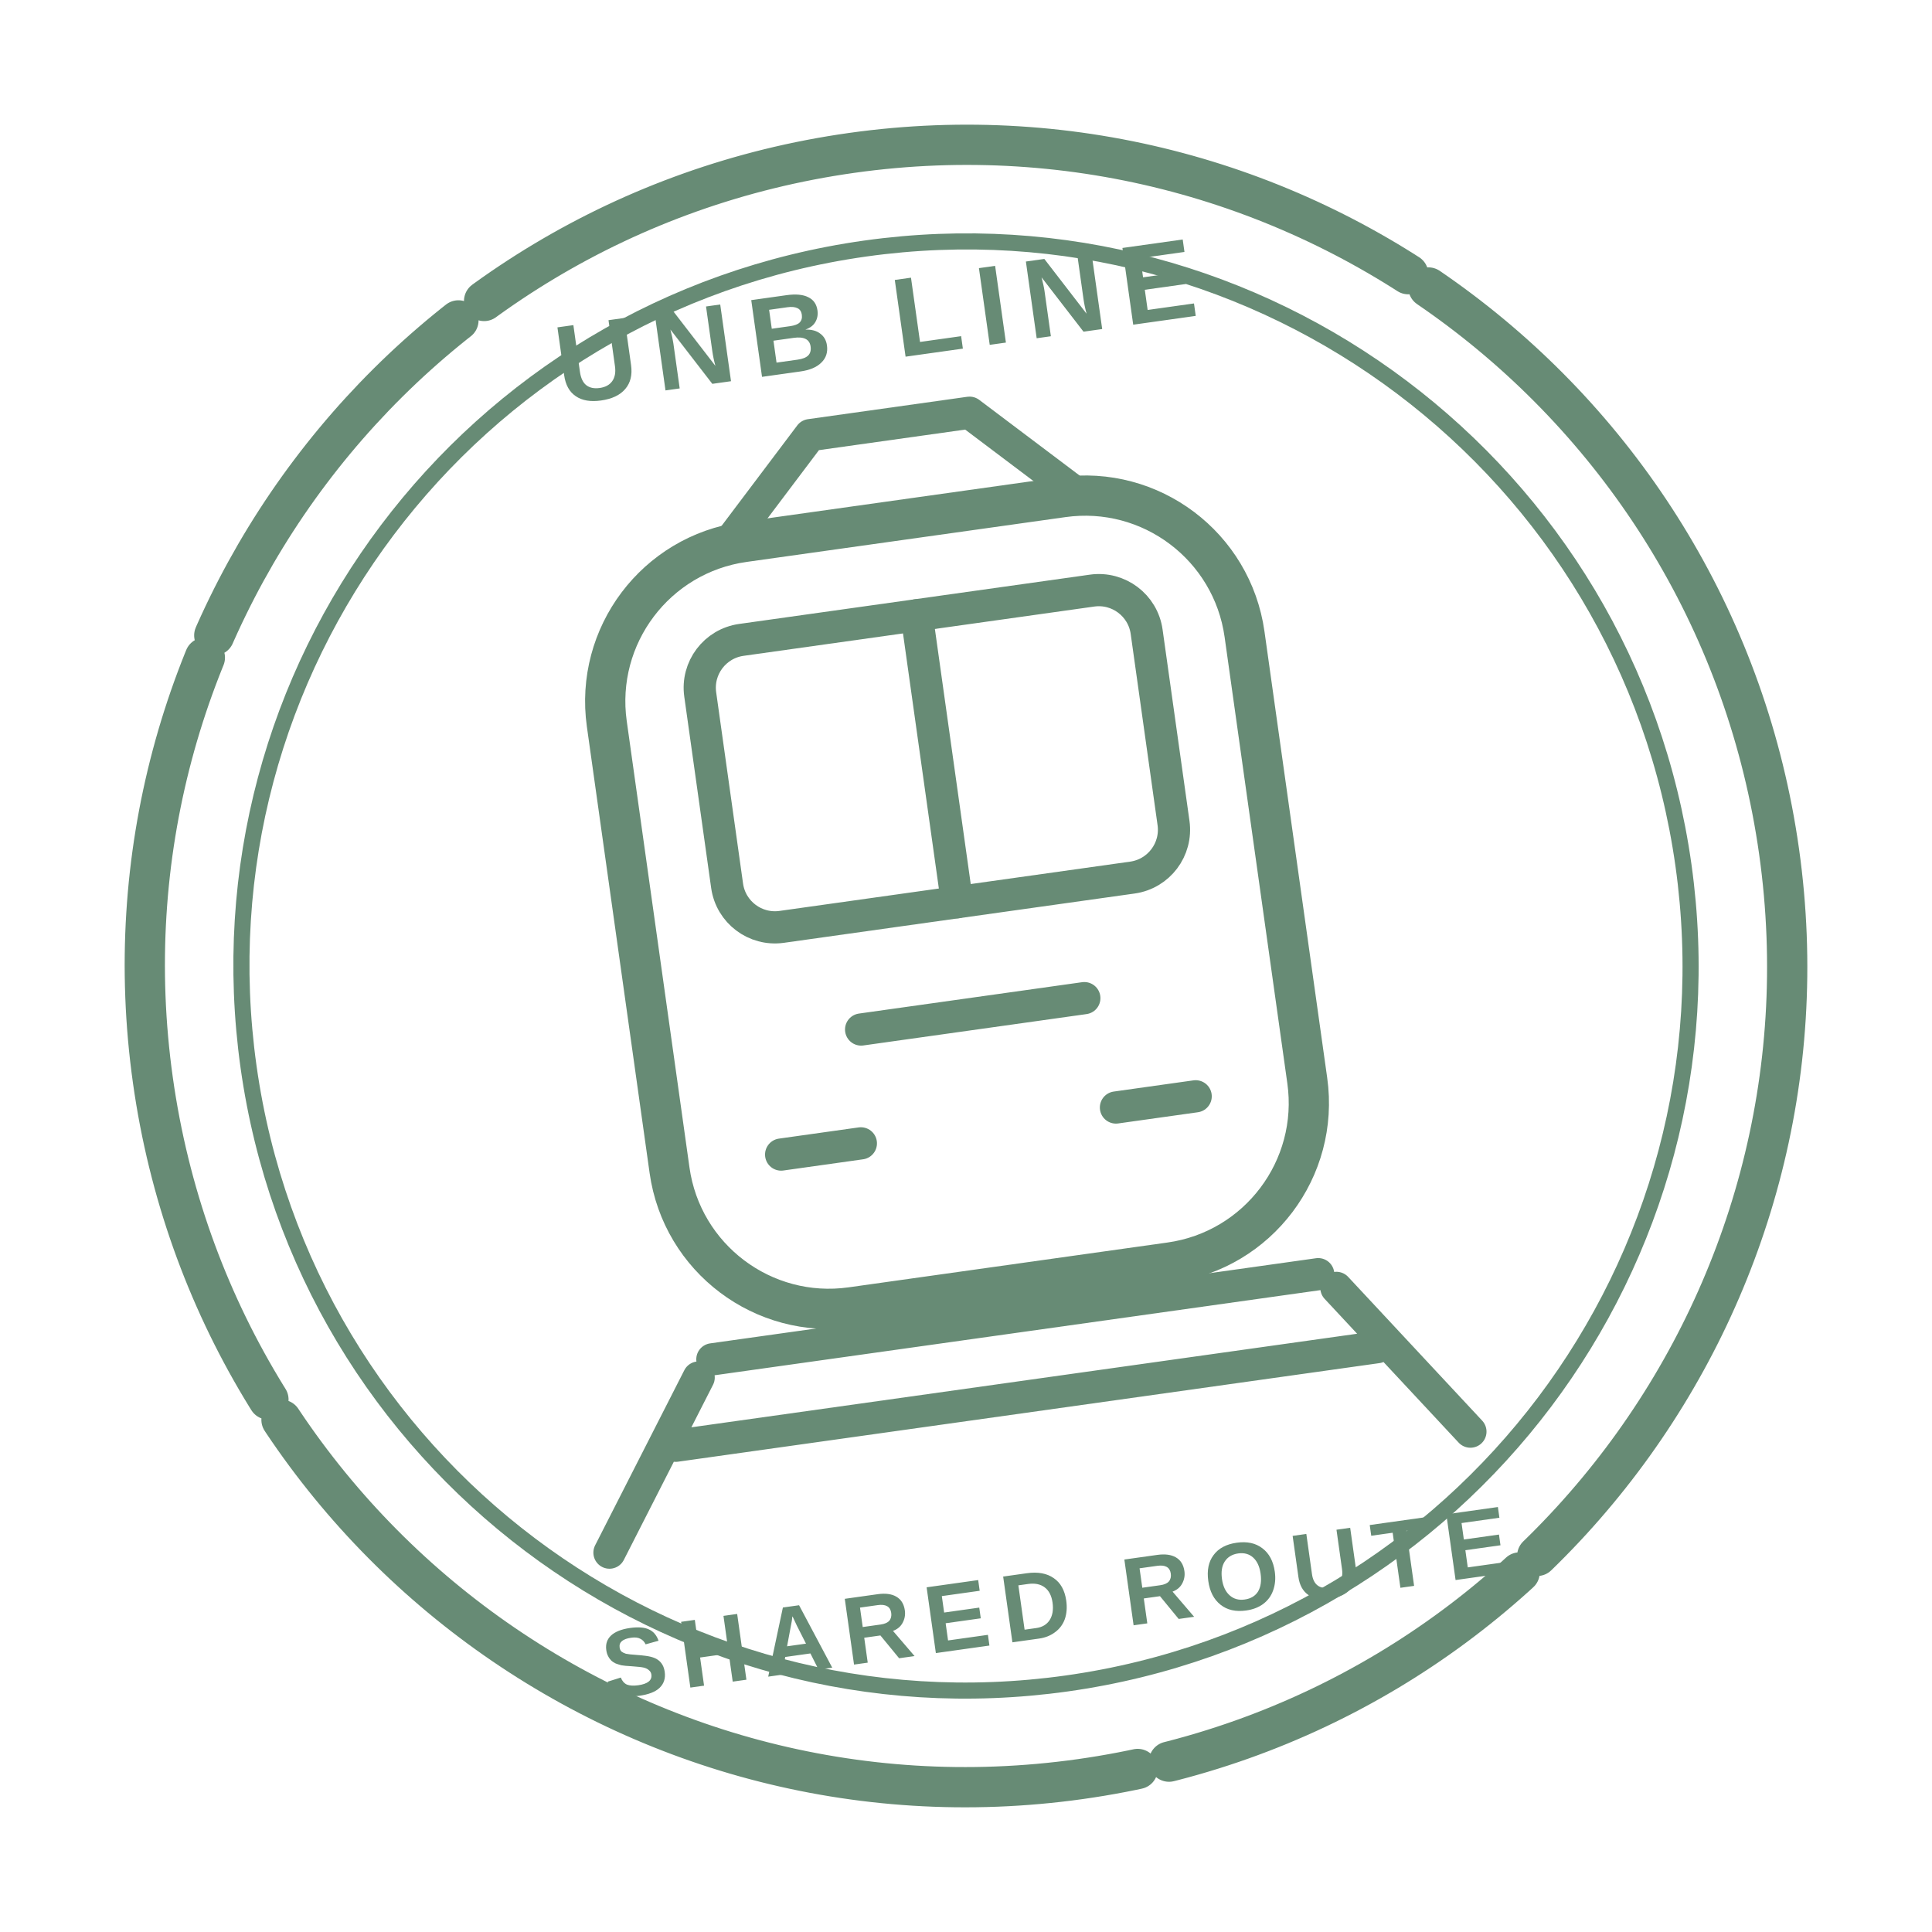
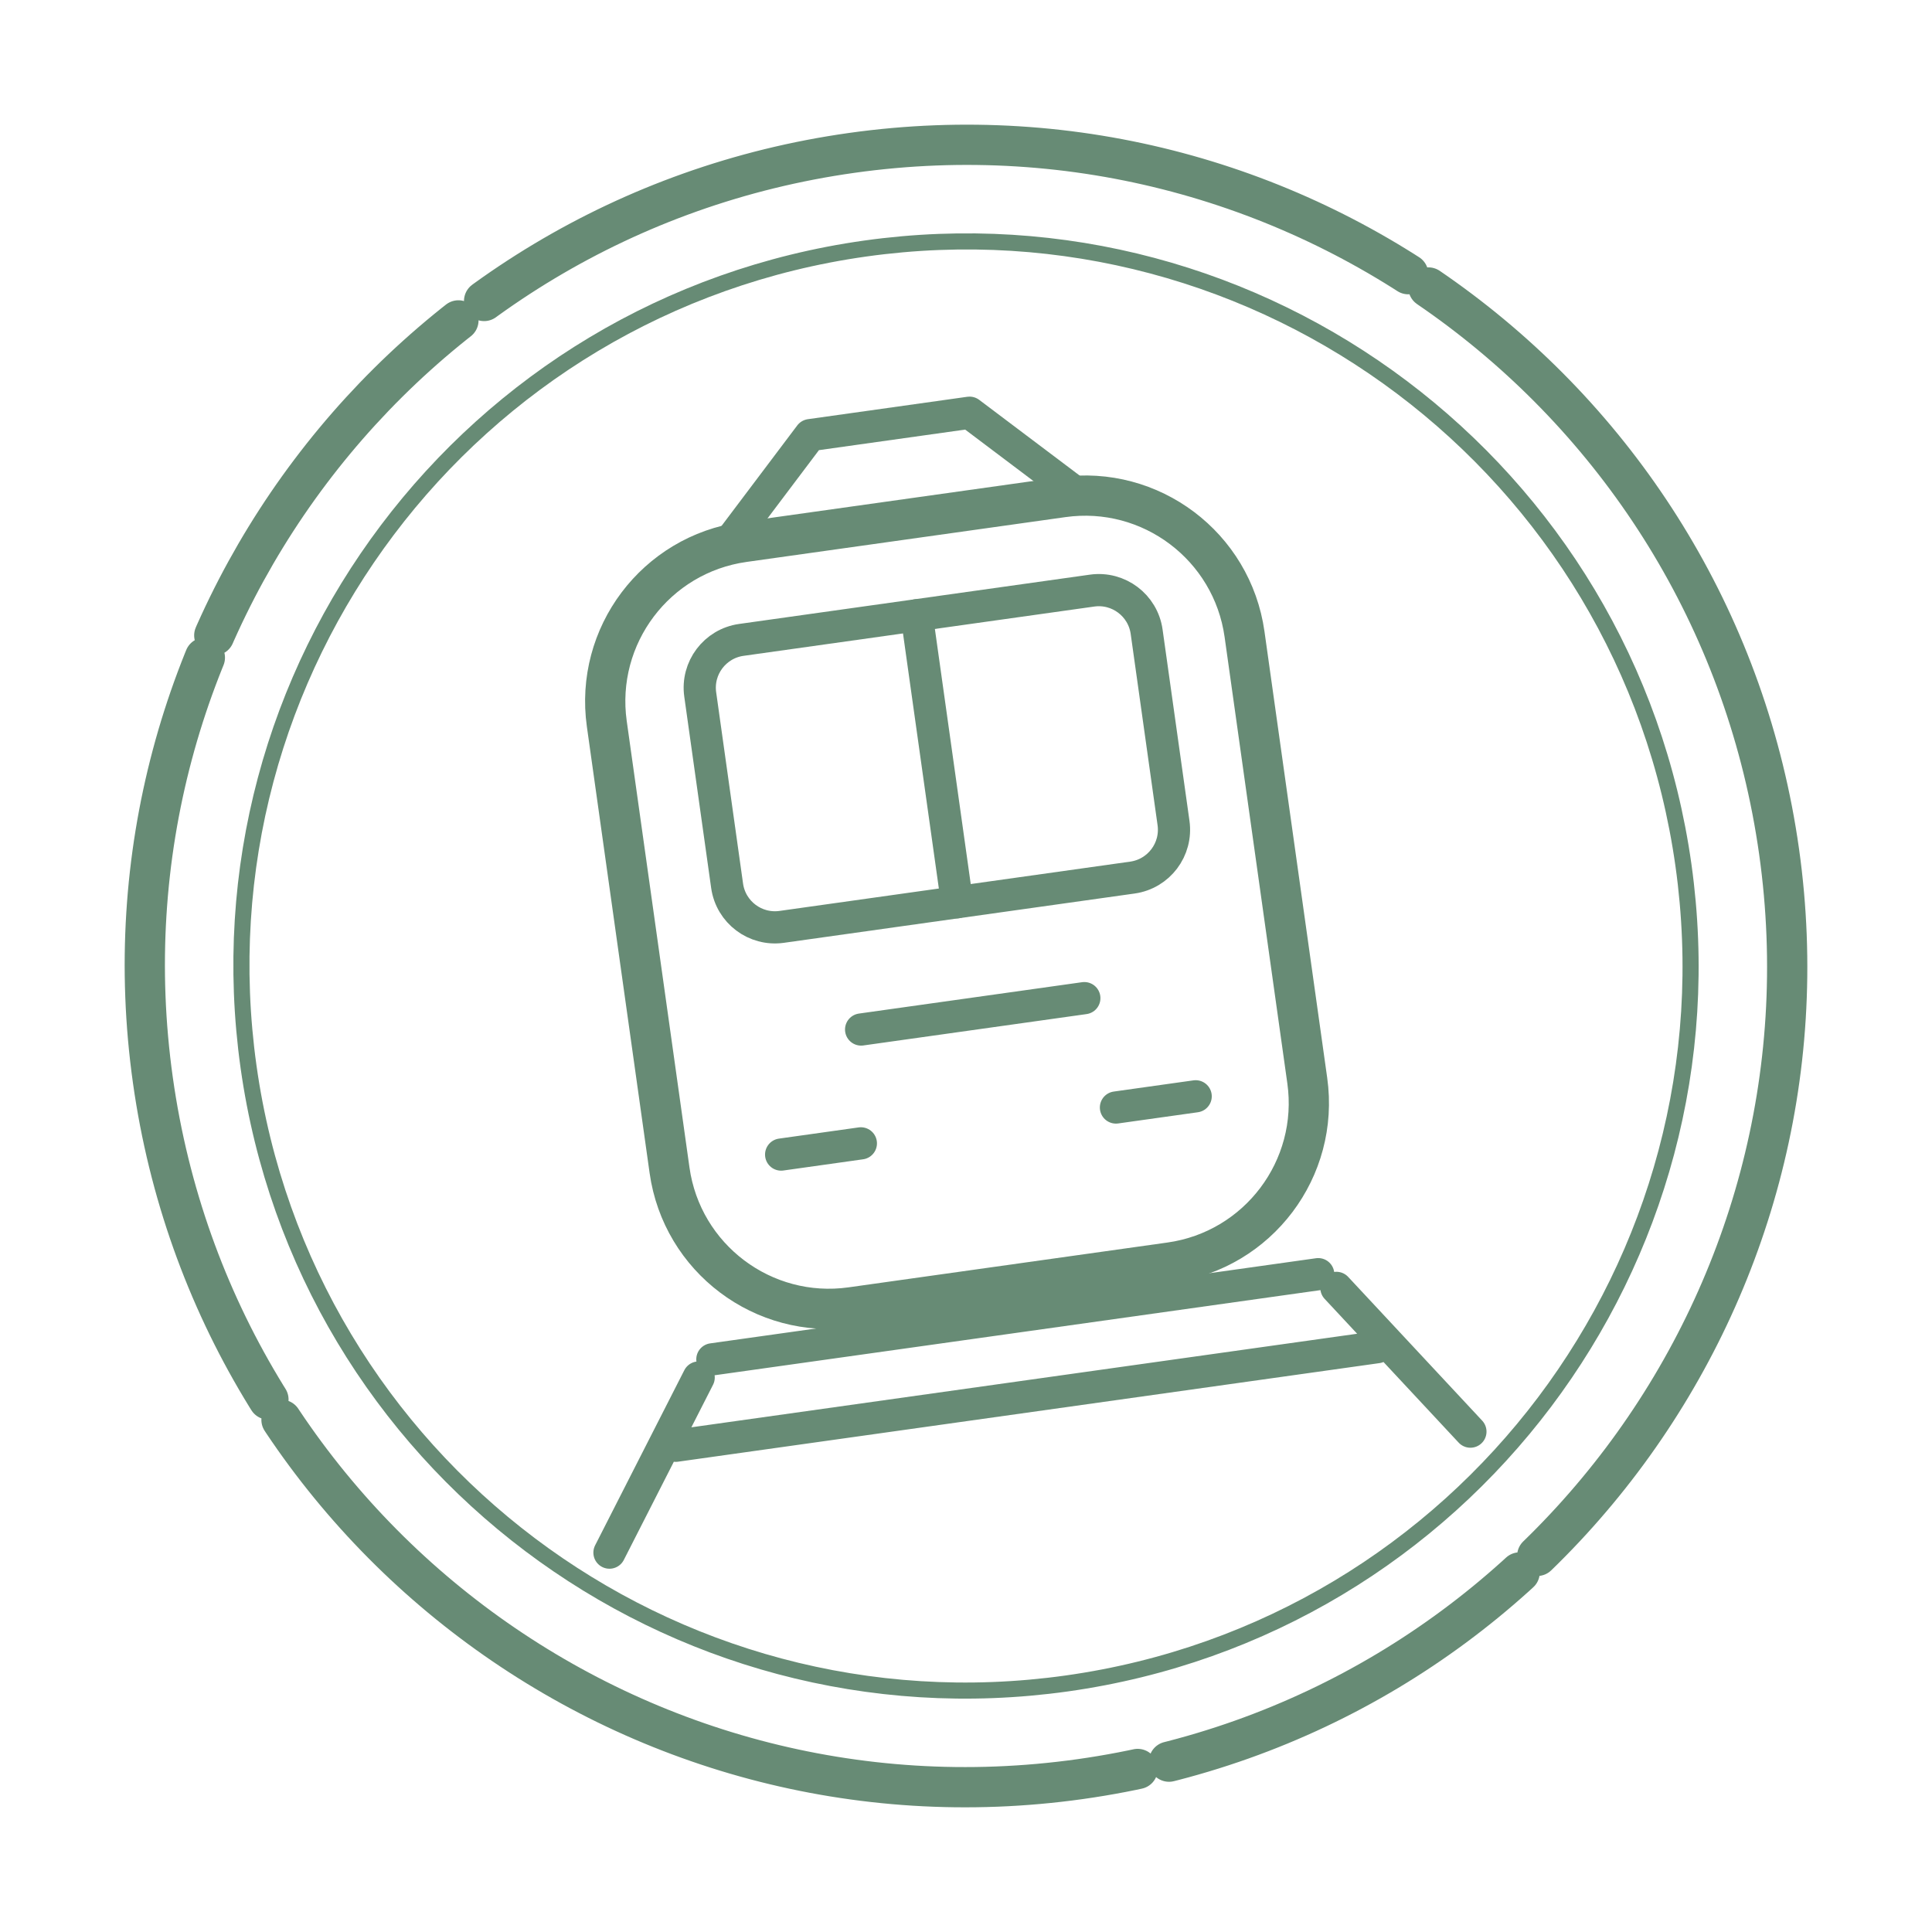
<svg xmlns="http://www.w3.org/2000/svg" viewBox="0 0 120 120" fill="none">
  <g transform="rotate(-8 60 60)" stroke="#376749" stroke-linecap="round" stroke-linejoin="round" opacity=".76">
    <circle cx="60" cy="60" r="51" stroke-width="2.5" stroke-dasharray="48 1.5 25 2 61 1.5" />
    <circle cx="60" cy="60" r="45" stroke-width="1" />
    <path d="M40 83l-7 10m47-10 7 10M38 87h44M41 82h38" stroke-width="2" />
    <rect x="40" y="32" width="40" height="48" rx="10" stroke-width="2.5" />
    <rect x="46" y="38" width="28" height="18" rx="3" stroke-width="2" />
    <path d="M60 38v18M47 70h5m16 0h5M53 63h14M49 32l6-6h10l6 6" stroke-width="2" />
-     <g fill="#376749" stroke="none" font-family="Arial, sans-serif" text-anchor="middle" font-weight="700">
-       <text x="60" y="22" font-size="7" letter-spacing="1">UNB LINE</text>
-       <text x="60" y="102" font-size="6" letter-spacing=".8">SHARED ROUTE</text>
-     </g>
  </g>
</svg>
